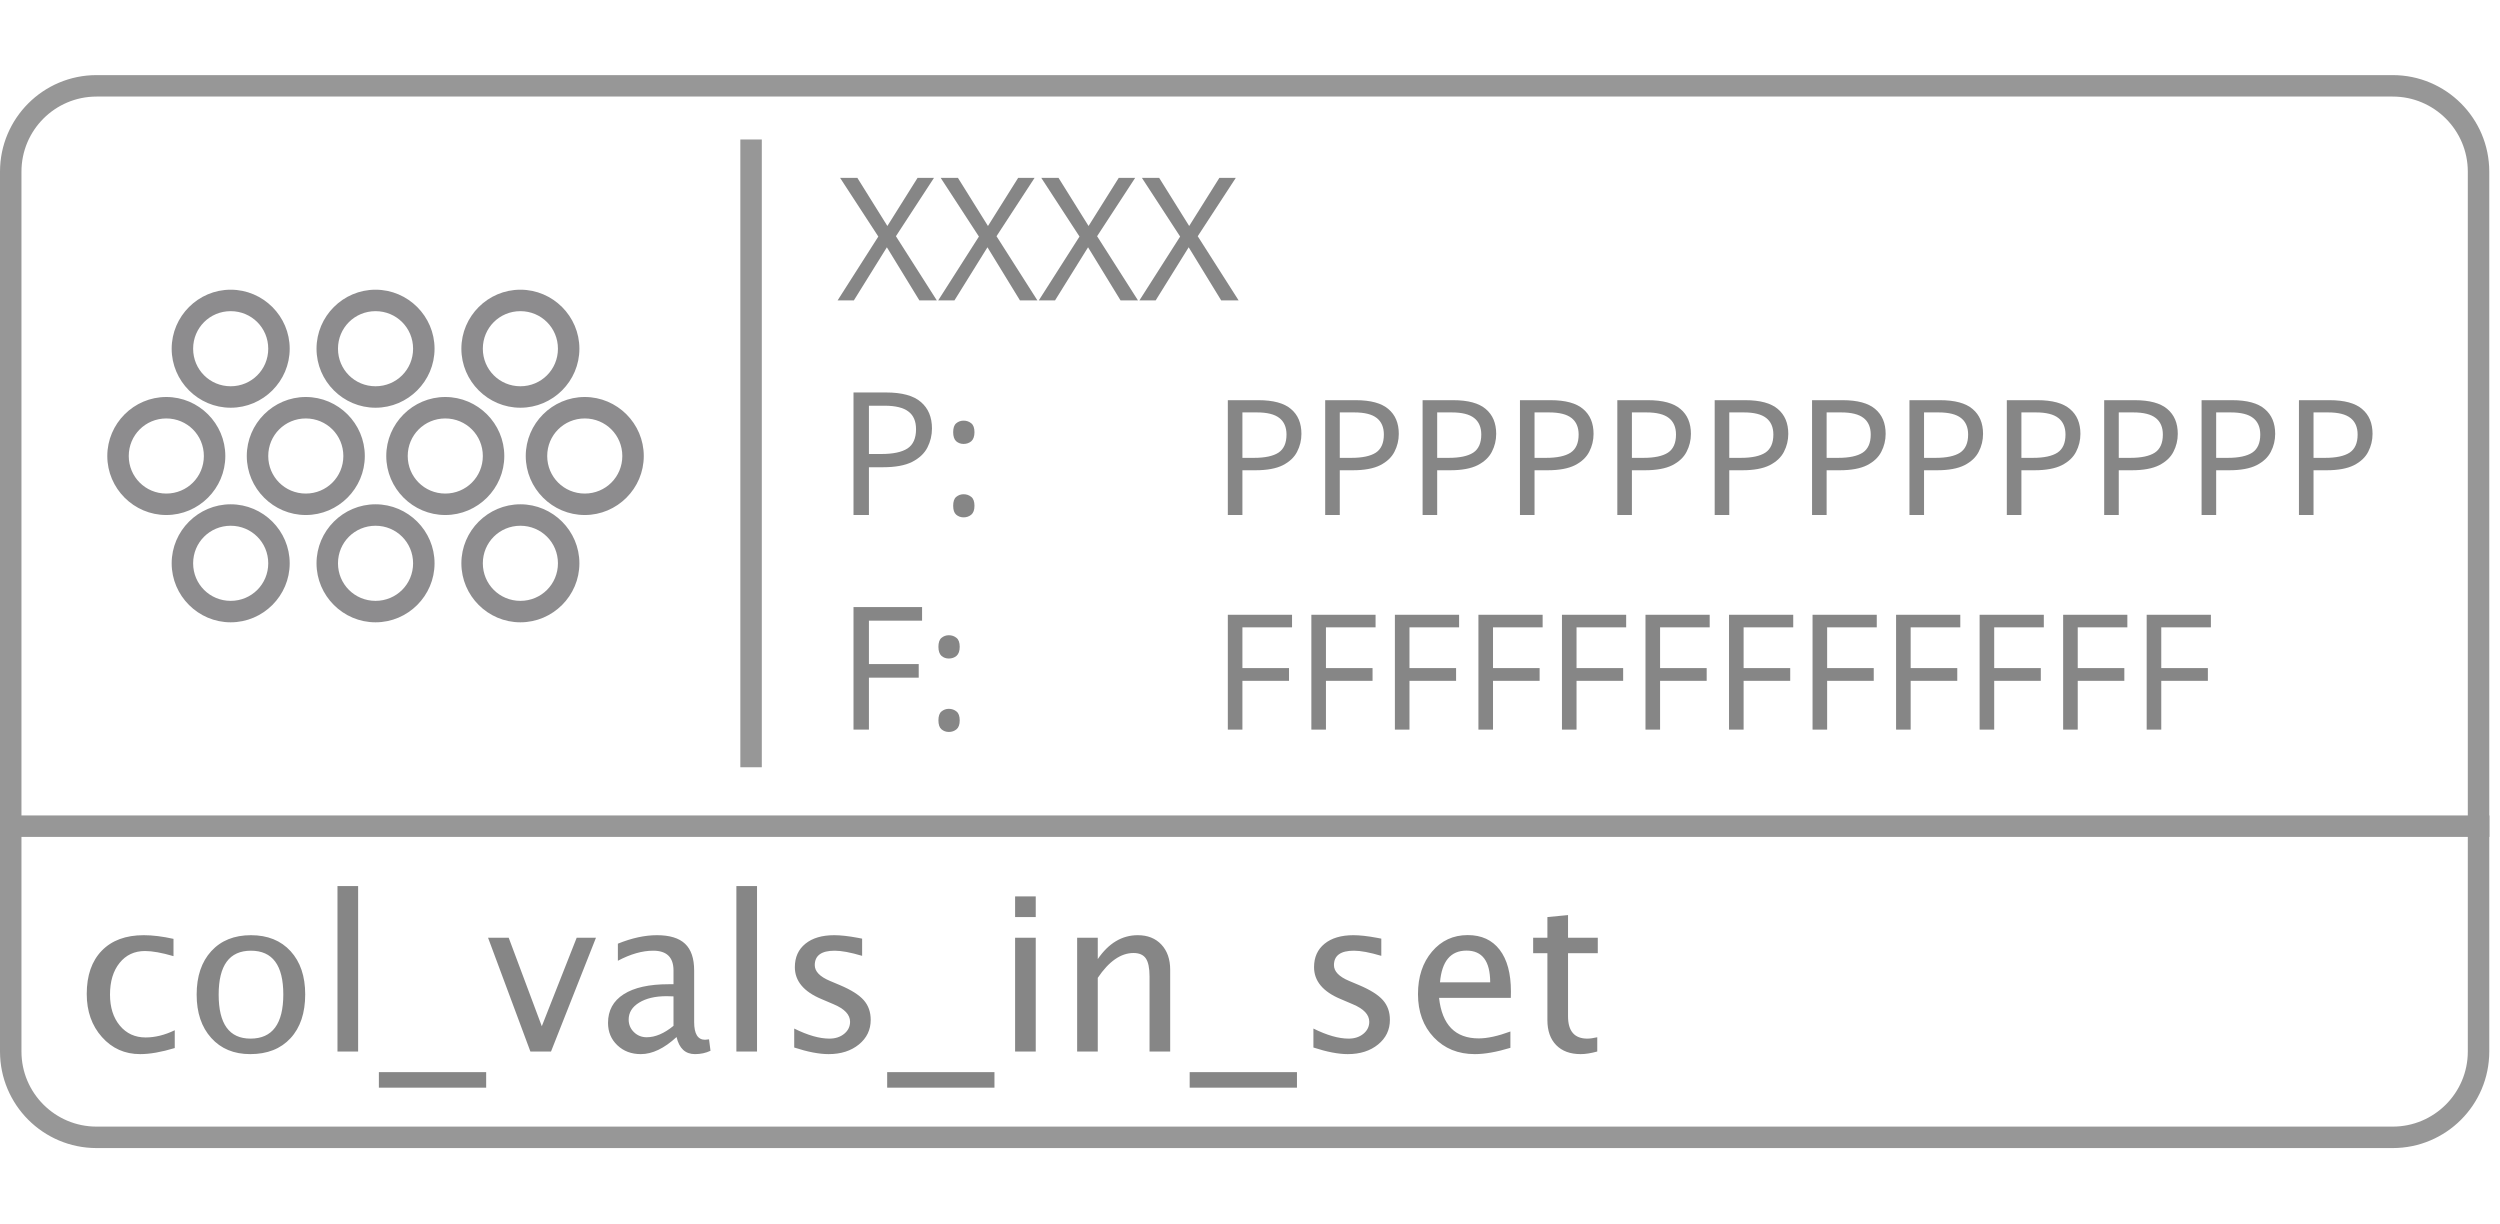
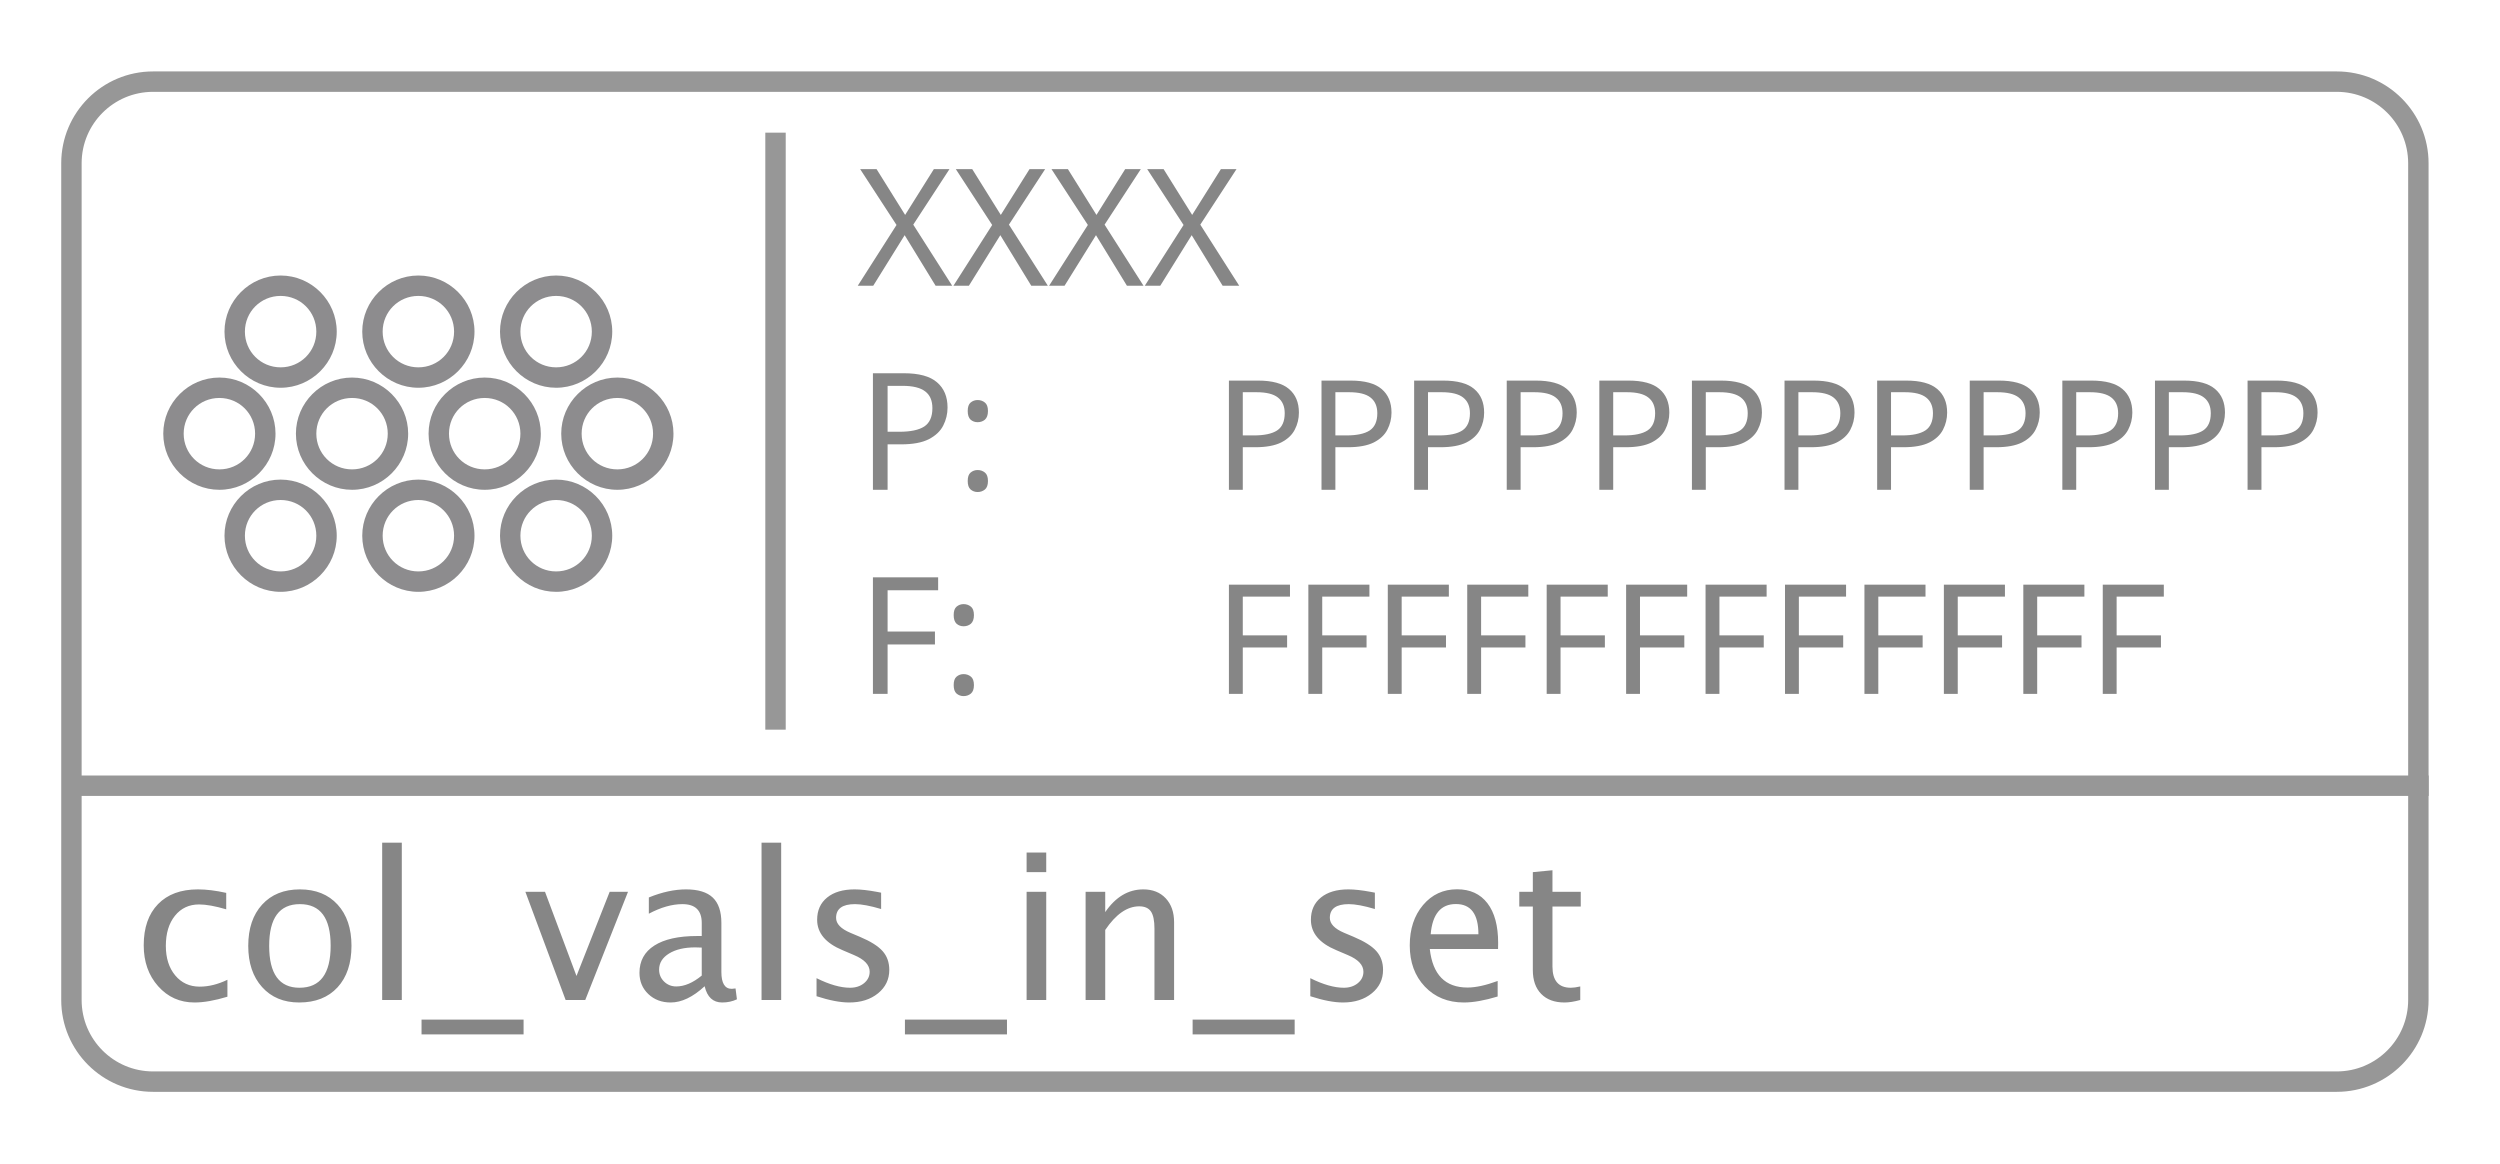
- <svg xmlns="http://www.w3.org/2000/svg" width="233px" height="114px" viewBox="0 0 233 114" version="1.1">
+ <svg xmlns="http://www.w3.org/2000/svg" width="245px" height="114px" viewBox="0 0 245 114" version="1.1">
  <defs />
  <g id="Function-Icons" stroke="none" stroke-width="1" fill="none" fill-rule="evenodd">
-     <g id="col_vals_in_set_text" transform="translate(0, 7)">
+     <g id="col_vals_in_set_text" transform="translate(6, 7)">
      <path d="M70,7 L70,63.508" id="Line" stroke="#979797" stroke-width="2" stroke-linecap="square" />
      <g id="function" stroke="#979797" stroke-width="2">
        <path d="M2,70 L231.009,70" id="Line" stroke-linecap="square" />
        <rect id="Rectangle" x="1" y="1" width="230" height="98" rx="8" />
      </g>
      <path d="M13.064,91.244 C11.632,91.244 10.444,90.714 9.5,89.652 C8.556,88.591 8.084,87.253 8.084,85.639 C8.084,83.913 8.551,82.569 9.485,81.605 C10.42,80.642 11.723,80.16 13.396,80.16 C14.223,80.16 15.148,80.274 16.17,80.502 L16.17,82.113 C15.083,81.794 14.197,81.635 13.514,81.635 C12.531,81.635 11.741,82.004 11.146,82.743 C10.55,83.482 10.252,84.467 10.252,85.697 C10.252,86.889 10.558,87.852 11.17,88.588 C11.782,89.324 12.583,89.691 13.572,89.691 C14.451,89.691 15.356,89.467 16.287,89.018 L16.287,90.678 C15.044,91.055 13.969,91.244 13.064,91.244 Z M23.318,91.244 C21.801,91.244 20.59,90.741 19.686,89.735 C18.781,88.729 18.328,87.383 18.328,85.697 C18.328,83.992 18.782,82.642 19.69,81.649 C20.599,80.657 21.831,80.16 23.387,80.16 C24.943,80.16 26.175,80.657 27.083,81.649 C27.991,82.642 28.445,83.985 28.445,85.678 C28.445,87.41 27.99,88.77 27.078,89.76 C26.167,90.749 24.913,91.244 23.318,91.244 Z M23.348,89.799 C25.385,89.799 26.404,88.425 26.404,85.678 C26.404,82.963 25.398,81.605 23.387,81.605 C21.382,81.605 20.379,82.969 20.379,85.697 C20.379,88.432 21.368,89.799 23.348,89.799 Z M31.453,91 L31.453,75.58 L33.377,75.58 L33.377,91 L31.453,91 Z M35.311,94.369 L35.311,92.924 L45.311,92.924 L45.311,94.369 L35.311,94.369 Z M49.432,91 L45.486,80.395 L47.41,80.395 L50.496,88.646 L53.748,80.395 L55.545,80.395 L51.355,91 L49.432,91 Z M63.055,89.652 C61.902,90.714 60.792,91.244 59.725,91.244 C58.846,91.244 58.117,90.969 57.537,90.419 C56.958,89.869 56.668,89.174 56.668,88.334 C56.668,87.175 57.155,86.285 58.128,85.663 C59.101,85.041 60.496,84.73 62.312,84.73 L62.771,84.73 L62.771,83.451 C62.771,82.221 62.14,81.605 60.877,81.605 C59.861,81.605 58.764,81.918 57.586,82.543 L57.586,80.951 C58.882,80.424 60.096,80.16 61.229,80.16 C62.413,80.16 63.287,80.427 63.851,80.961 C64.414,81.495 64.695,82.325 64.695,83.451 L64.695,88.256 C64.695,89.356 65.034,89.906 65.711,89.906 C65.796,89.906 65.919,89.893 66.082,89.867 L66.219,90.932 C65.783,91.14 65.301,91.244 64.773,91.244 C63.875,91.244 63.302,90.714 63.055,89.652 Z M62.771,88.607 L62.771,85.863 L62.127,85.844 C61.072,85.844 60.219,86.044 59.568,86.444 C58.917,86.845 58.592,87.37 58.592,88.021 C58.592,88.484 58.755,88.874 59.08,89.193 C59.406,89.512 59.803,89.672 60.271,89.672 C61.072,89.672 61.906,89.317 62.771,88.607 Z M68.631,91 L68.631,75.58 L70.555,75.58 L70.555,91 L68.631,91 Z M77.225,91.244 C76.346,91.244 75.278,91.039 74.021,90.629 L74.021,88.861 C75.278,89.486 76.372,89.799 77.303,89.799 C77.856,89.799 78.315,89.649 78.68,89.35 C79.044,89.05 79.227,88.676 79.227,88.227 C79.227,87.569 78.715,87.025 77.693,86.596 L76.57,86.117 C74.91,85.427 74.08,84.434 74.08,83.139 C74.08,82.214 74.407,81.487 75.062,80.956 C75.716,80.425 76.613,80.16 77.752,80.16 C78.344,80.16 79.077,80.242 79.949,80.404 L80.35,80.482 L80.35,82.084 C79.275,81.765 78.423,81.605 77.791,81.605 C76.554,81.605 75.936,82.055 75.936,82.953 C75.936,83.533 76.404,84.021 77.342,84.418 L78.27,84.809 C79.318,85.251 80.06,85.718 80.496,86.21 C80.932,86.701 81.15,87.315 81.15,88.051 C81.15,88.982 80.783,89.747 80.047,90.346 C79.311,90.945 78.37,91.244 77.225,91.244 Z M82.684,94.369 L82.684,92.924 L92.684,92.924 L92.684,94.369 L82.684,94.369 Z M94.607,91 L94.607,80.395 L96.531,80.395 L96.531,91 L94.607,91 Z M94.607,78.471 L94.607,76.547 L96.531,76.547 L96.531,78.471 L94.607,78.471 Z M100.389,91 L100.389,80.395 L102.312,80.395 L102.312,82.387 C103.328,80.902 104.572,80.16 106.043,80.16 C106.961,80.16 107.693,80.451 108.24,81.034 C108.787,81.617 109.061,82.4 109.061,83.383 L109.061,91 L107.137,91 L107.137,84.008 C107.137,83.22 107.021,82.659 106.79,82.323 C106.559,81.988 106.176,81.82 105.643,81.82 C104.464,81.82 103.354,82.592 102.312,84.135 L102.312,91 L100.389,91 Z M110.877,94.369 L110.877,92.924 L120.877,92.924 L120.877,94.369 L110.877,94.369 Z M125.613,91.244 C124.734,91.244 123.667,91.039 122.41,90.629 L122.41,88.861 C123.667,89.486 124.76,89.799 125.691,89.799 C126.245,89.799 126.704,89.649 127.068,89.35 C127.433,89.05 127.615,88.676 127.615,88.227 C127.615,87.569 127.104,87.025 126.082,86.596 L124.959,86.117 C123.299,85.427 122.469,84.434 122.469,83.139 C122.469,82.214 122.796,81.487 123.45,80.956 C124.104,80.425 125.001,80.16 126.141,80.16 C126.733,80.16 127.465,80.242 128.338,80.404 L128.738,80.482 L128.738,82.084 C127.664,81.765 126.811,81.605 126.18,81.605 C124.943,81.605 124.324,82.055 124.324,82.953 C124.324,83.533 124.793,84.021 125.73,84.418 L126.658,84.809 C127.706,85.251 128.449,85.718 128.885,86.21 C129.321,86.701 129.539,87.315 129.539,88.051 C129.539,88.982 129.171,89.747 128.436,90.346 C127.7,90.945 126.759,91.244 125.613,91.244 Z M140.77,90.658 C139.48,91.049 138.377,91.244 137.459,91.244 C135.896,91.244 134.622,90.725 133.636,89.687 C132.649,88.648 132.156,87.302 132.156,85.648 C132.156,84.04 132.591,82.722 133.46,81.693 C134.329,80.665 135.441,80.15 136.795,80.15 C138.077,80.15 139.069,80.606 139.769,81.518 C140.468,82.429 140.818,83.725 140.818,85.404 L140.809,86 L134.119,86 C134.399,88.52 135.633,89.779 137.82,89.779 C138.621,89.779 139.604,89.564 140.77,89.135 L140.77,90.658 Z M134.207,84.555 L138.885,84.555 C138.885,82.582 138.149,81.596 136.678,81.596 C135.2,81.596 134.376,82.582 134.207,84.555 Z M147.322,91.244 C146.346,91.244 145.584,90.964 145.037,90.404 C144.49,89.844 144.217,89.066 144.217,88.07 L144.217,81.84 L142.889,81.84 L142.889,80.395 L144.217,80.395 L144.217,78.471 L146.141,78.285 L146.141,80.395 L148.914,80.395 L148.914,81.84 L146.141,81.84 L146.141,87.719 C146.141,89.105 146.74,89.799 147.938,89.799 C148.191,89.799 148.501,89.757 148.865,89.672 L148.865,91 C148.273,91.163 147.758,91.244 147.322,91.244 Z" id="col_vals_in_set" fill="#868686" />
      <g id="col_vals_in_set_icon" transform="translate(10, 20)" fill-rule="nonzero" fill="#8D8C8E">
        <path d="M38.5,22 C40.445,22 42,23.555 42,25.5 C42,27.445 40.445,29 38.5,29 C36.555,29 35,27.445 35,25.5 C35,23.555 36.555,22 38.5,22 Z M11.5,0 C8.474,0 6,2.474 6,5.5 C6,8.526 8.474,11 11.5,11 C14.526,11 17,8.526 17,5.5 C17,2.474 14.526,0 11.5,0 Z M25,0 C21.974,0 19.5,2.474 19.5,5.5 C19.5,8.526 21.974,11 25,11 C28.026,11 30.5,8.526 30.5,5.5 C30.5,2.474 28.026,0 25,0 Z M38.5,0 C35.474,0 33,2.474 33,5.5 C33,8.526 35.474,11 38.5,11 C41.526,11 44,8.526 44,5.5 C44,2.474 41.526,0 38.5,0 Z M11.5,2 C13.445,2 15,3.555 15,5.5 C15,7.445 13.445,9 11.5,9 C9.555,9 8,7.445 8,5.5 C8,3.555 9.555,2 11.5,2 Z M25,2 C26.945,2 28.5,3.555 28.5,5.5 C28.5,7.445 26.945,9 25,9 C23.055,9 21.5,7.445 21.5,5.5 C21.5,3.555 23.055,2 25,2 Z M38.5,2 C40.445,2 42,3.555 42,5.5 C42,7.445 40.445,9 38.5,9 C36.555,9 35,7.445 35,5.5 C35,3.555 36.555,2 38.5,2 Z M25,22 C26.945,22 28.5,23.555 28.5,25.5 C28.5,27.445 26.945,29 25,29 C23.055,29 21.5,27.445 21.5,25.5 C21.5,23.555 23.055,22 25,22 Z M11.5,22 C13.445,22 15,23.555 15,25.5 C15,27.445 13.445,29 11.5,29 C9.555,29 8,27.445 8,25.5 C8,23.555 9.555,22 11.5,22 Z M38.5,20 C35.474,20 33,22.474 33,25.5 C33,28.526 35.474,31 38.5,31 C41.526,31 44,28.526 44,25.5 C44,22.474 41.526,20 38.5,20 Z M25,20 C21.974,20 19.5,22.474 19.5,25.5 C19.5,28.526 21.974,31 25,31 C28.026,31 30.5,28.526 30.5,25.5 C30.5,22.474 28.026,20 25,20 Z M11.5,20 C8.474,20 6,22.474 6,25.5 C6,28.526 8.474,31 11.5,31 C14.526,31 17,28.526 17,25.5 C17,22.474 14.526,20 11.5,20 Z M44.5,12 C46.445,12 48,13.555 48,15.5 C48,17.445 46.445,19 44.5,19 C42.555,19 41,17.445 41,15.5 C41,13.555 42.555,12 44.5,12 Z M31.5,12 C33.445,12 35,13.555 35,15.5 C35,17.445 33.445,19 31.5,19 C29.555,19 28,17.445 28,15.5 C28,13.555 29.555,12 31.5,12 Z M18.5,12 C20.445,12 22,13.555 22,15.5 C22,17.445 20.445,19 18.5,19 C16.555,19 15,17.445 15,15.5 C15,13.555 16.555,12 18.5,12 Z M5.5,12 C7.445,12 9,13.555 9,15.5 C9,17.445 7.445,19 5.5,19 C3.555,19 2,17.445 2,15.5 C2,13.555 3.555,12 5.5,12 Z M44.5,10 C41.474,10 39,12.474 39,15.5 C39,18.526 41.474,21 44.5,21 C47.526,21 50,18.526 50,15.5 C50,12.474 47.526,10 44.5,10 Z M31.5,10 C28.474,10 26,12.474 26,15.5 C26,18.526 28.474,21 31.5,21 C34.526,21 37,18.526 37,15.5 C37,12.474 34.526,10 31.5,10 Z M18.5,10 C15.474,10 13,12.474 13,15.5 C13,18.526 15.474,21 18.5,21 C21.526,21 24,18.526 24,15.5 C24,12.474 21.526,10 18.5,10 Z M5.5,10 C2.474,10 0,12.474 0,15.5 C0,18.526 2.474,21 5.5,21 C8.526,21 11,18.526 11,15.5 C11,12.474 8.526,10 5.5,10 Z" id="Shape" />
      </g>
      <g id="Group" transform="translate(78, 5)" fill="#868686" font-weight="normal">
        <text id="XXXX" font-family="Monaco" font-size="16">
          <tspan x="0" y="16">XXXX</tspan>
        </text>
        <text id="P:" font-family="LucidaGrande, Lucida Grande" font-size="16">
          <tspan x="0" y="36">P:</tspan>
        </text>
        <text id="PPPPPPPPPPPP" font-family="Monaco" font-size="15">
          <tspan x="34.982" y="36">PPPPPPPPPPPP</tspan>
        </text>
        <text id="F:" font-family="LucidaGrande, Lucida Grande" font-size="16">
          <tspan x="0" y="56">F:</tspan>
        </text>
        <text id="FFFFFFFFFFFF" font-family="Monaco" font-size="15">
          <tspan x="34.982" y="56">FFFFFFFFFFFF</tspan>
        </text>
      </g>
    </g>
  </g>
</svg>
